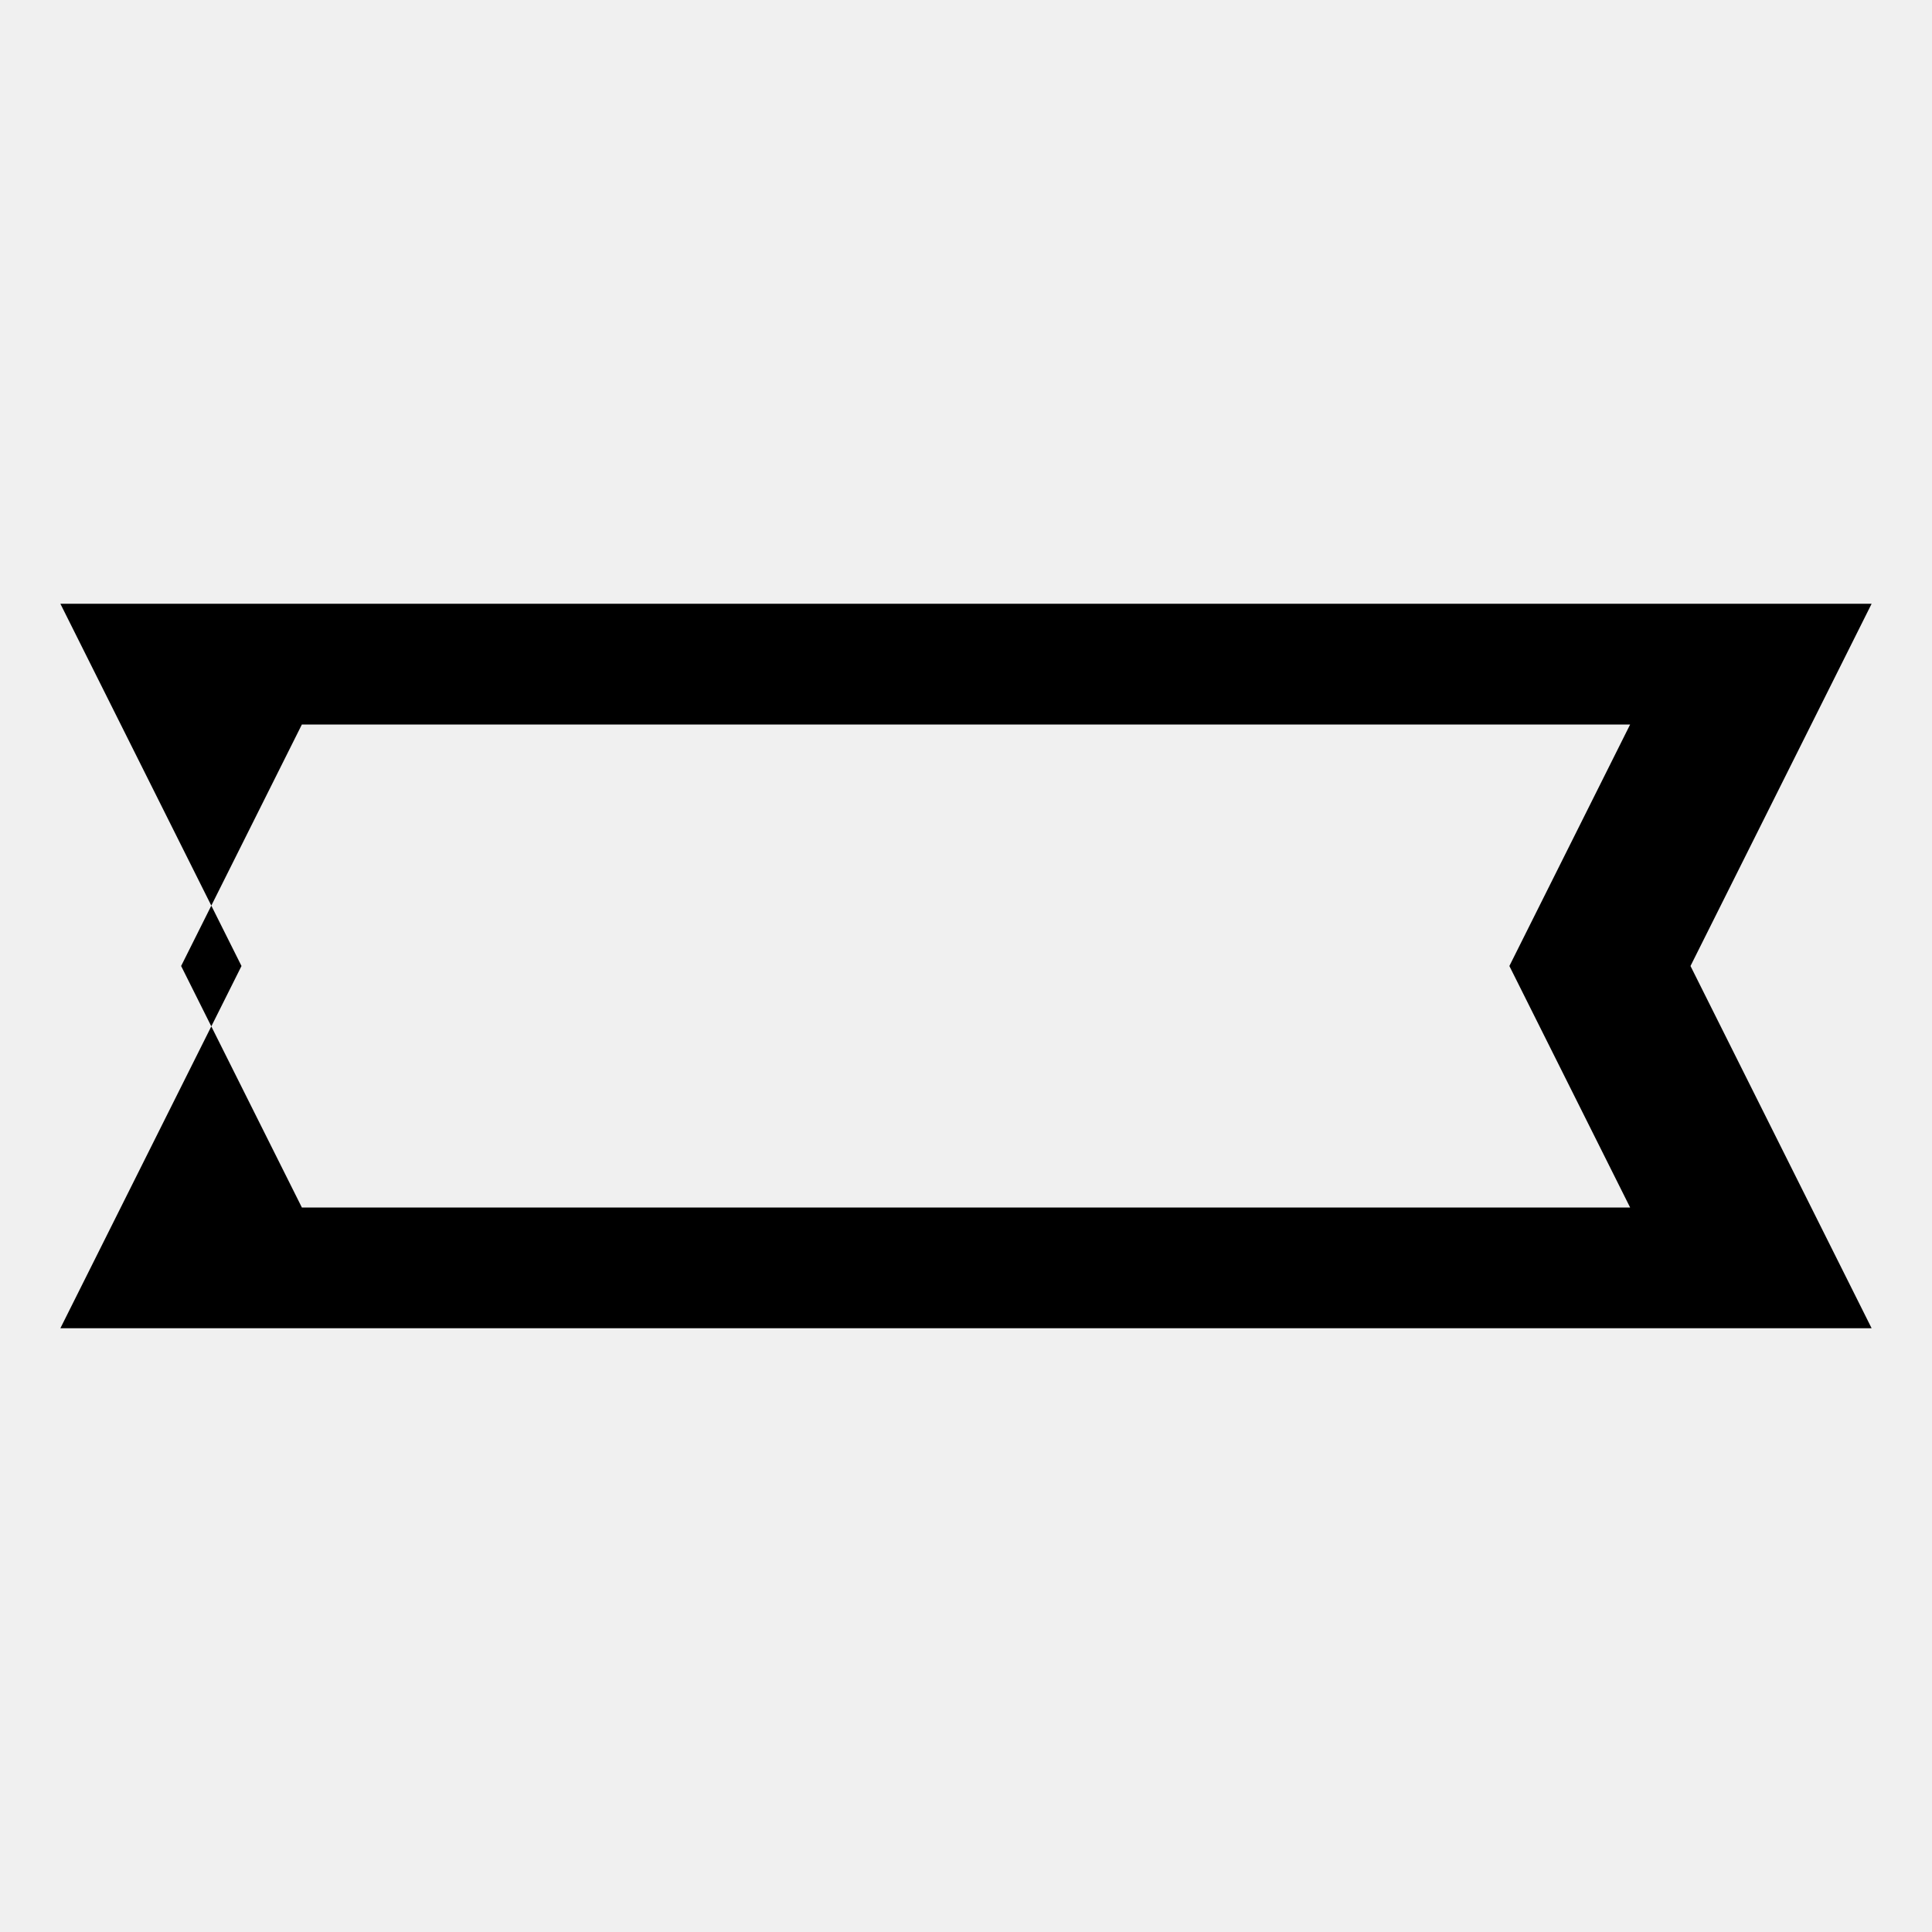
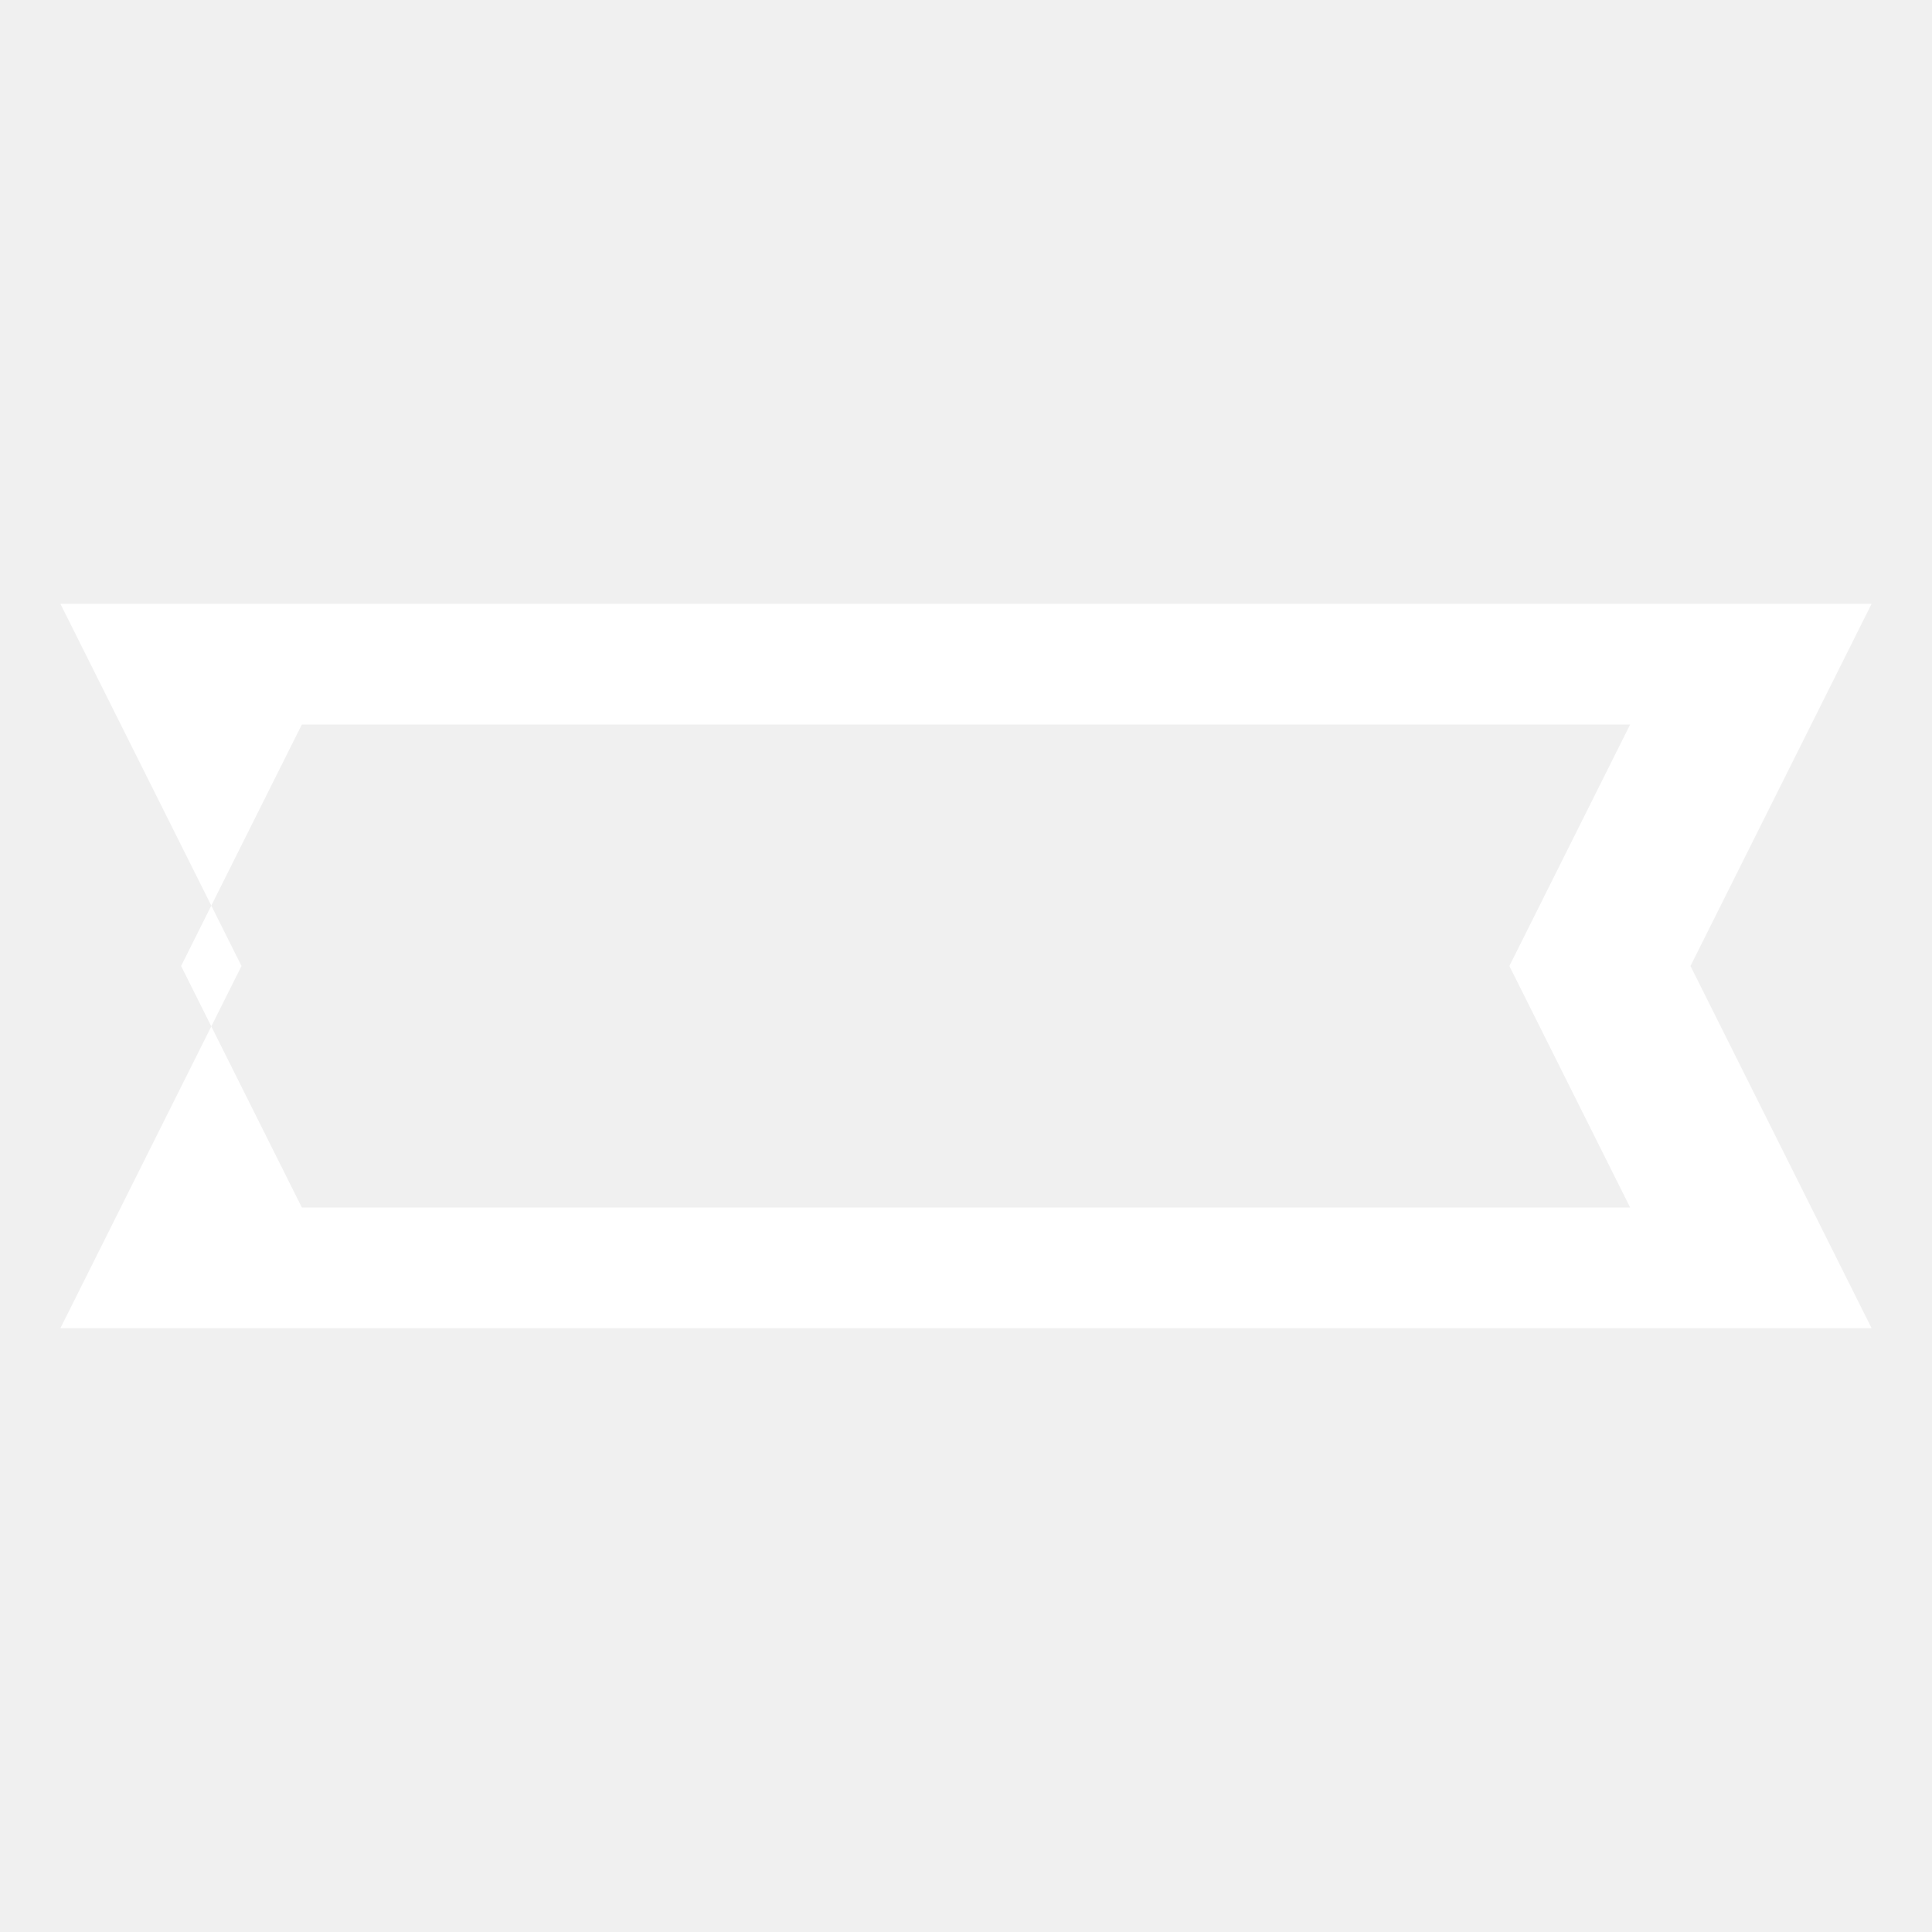
<svg xmlns="http://www.w3.org/2000/svg" viewBox="0 0 64 64" width="64" height="64">
-   <path d="M2.00 20.00 L62.00 20.00 L56.00 32.00 L62.00 44.00 L2.00 44.00 L8.00 32.00 Z M10.00 24.00 L6.00 32.00 L10.00 40.00 L54.00 40.00 L50.00 32.00 L54.00 24.00 Z" fill="currentColor" fill-rule="evenodd" />
+   <path d="M2.00 20.00 L62.00 20.00 L56.00 32.00 L62.00 44.00 L2.00 44.00 L8.00 32.00 Z M10.00 24.00 L6.00 32.00 L10.00 40.00 L54.00 40.00 L50.00 32.00 L54.00 24.00 Z" fill="#FFFFFF" fill-rule="evenodd" />
</svg>
